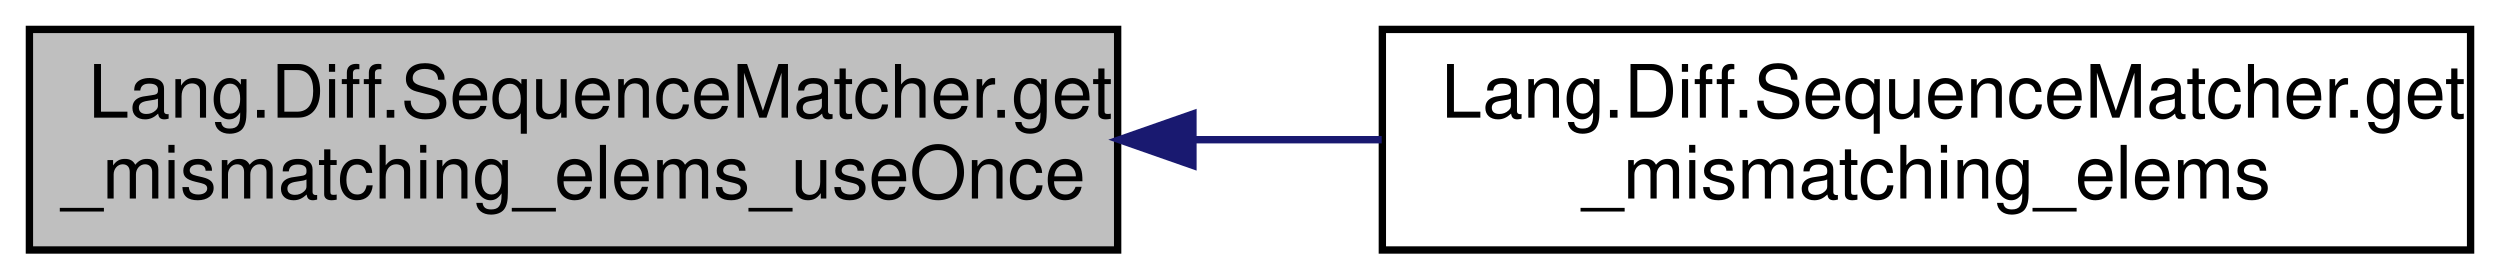
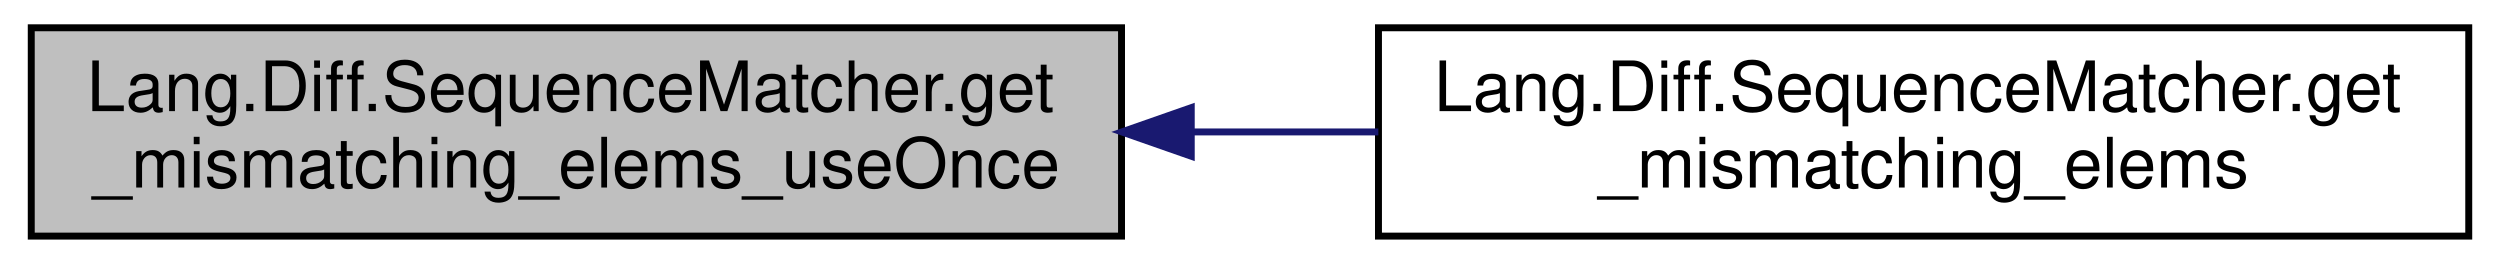
- <svg xmlns="http://www.w3.org/2000/svg" xmlns:xlink="http://www.w3.org/1999/xlink" width="340pt" height="38pt" viewBox="0.00 0.00 340.00 38.00">
+ <svg xmlns="http://www.w3.org/2000/svg" xmlns:xlink="http://www.w3.org/1999/xlink" width="360pt" height="38pt" viewBox="0.00 0.00 360.00 38.00">
  <g id="graph0" class="graph" transform="scale(1 1) rotate(0) translate(4 34)">
    <g id="node1" class="node">
-       <polygon fill="#bfbfbf" stroke="black" points="0,-0 0,-30 148,-30 148,-0 0,-0" />
-       <text text-anchor="start" x="8" y="-18" font-family="Helvetica,sans-Serif" font-size="10.00">Lang.Diff.SequenceMatcher.get</text>
-       <text text-anchor="middle" x="74" y="-7" font-family="Helvetica,sans-Serif" font-size="10.00">_mismatching_elems_useOnce</text>
+       <polygon fill="#bfbfbf" stroke="black" points="0.5,-0 0.5,-30 157.5,-30 157.5,-0 0.5,-0" />
+       <text text-anchor="start" x="8.5" y="-18" font-family="Helvetica,sans-Serif" font-size="10.00">Lang.Diff.SequenceMatcher.get</text>
+       <text text-anchor="middle" x="79" y="-7" font-family="Helvetica,sans-Serif" font-size="10.00">_mismatching_elems_useOnce</text>
    </g>
    <g id="node2" class="node">
      <g id="a_node2">
-         <a xlink:href="class_lang_1_1_diff_1_1_sequence_matcher.html#ae5b602b7de355769e231792c131eac5b" target="_top" xlink:title="Tuples and lists are used here instead of generators.">
-           <polygon fill="none" stroke="black" points="184,-0 184,-30 332,-30 332,-0 184,-0" />
-           <text text-anchor="start" x="192" y="-18" font-family="Helvetica,sans-Serif" font-size="10.00">Lang.Diff.SequenceMatcher.get</text>
-           <text text-anchor="middle" x="258" y="-7" font-family="Helvetica,sans-Serif" font-size="10.00">_mismatching_elems</text>
+         <a xlink:href="class_lang_1_1_diff_1_1_sequence_matcher.html#ae5b602b7de355769e231792c131eac5b" target="_top" xlink:title="Tuples and lists are used here instead of generators. ">
+           <polygon fill="none" stroke="black" points="194.5,-0 194.5,-30 351.5,-30 351.5,-0 194.5,-0" />
+           <text text-anchor="start" x="202.5" y="-18" font-family="Helvetica,sans-Serif" font-size="10.00">Lang.Diff.SequenceMatcher.get</text>
+           <text text-anchor="middle" x="273" y="-7" font-family="Helvetica,sans-Serif" font-size="10.00">_mismatching_elems</text>
        </a>
      </g>
    </g>
    <g id="edge1" class="edge">
-       <path fill="none" stroke="midnightblue" d="M158.516,-15C166.992,-15 175.556,-15 183.91,-15" />
-       <polygon fill="midnightblue" stroke="midnightblue" points="158.24,-11.5 148.24,-15 158.24,-18.5 158.24,-11.5" />
+       <path fill="none" stroke="midnightblue" d="M167.605,-15C176.571,-15 185.635,-15 194.482,-15" />
+       <polygon fill="midnightblue" stroke="midnightblue" points="167.54,-11.5 157.54,-15 167.54,-18.5 167.54,-11.5" />
    </g>
  </g>
</svg>
